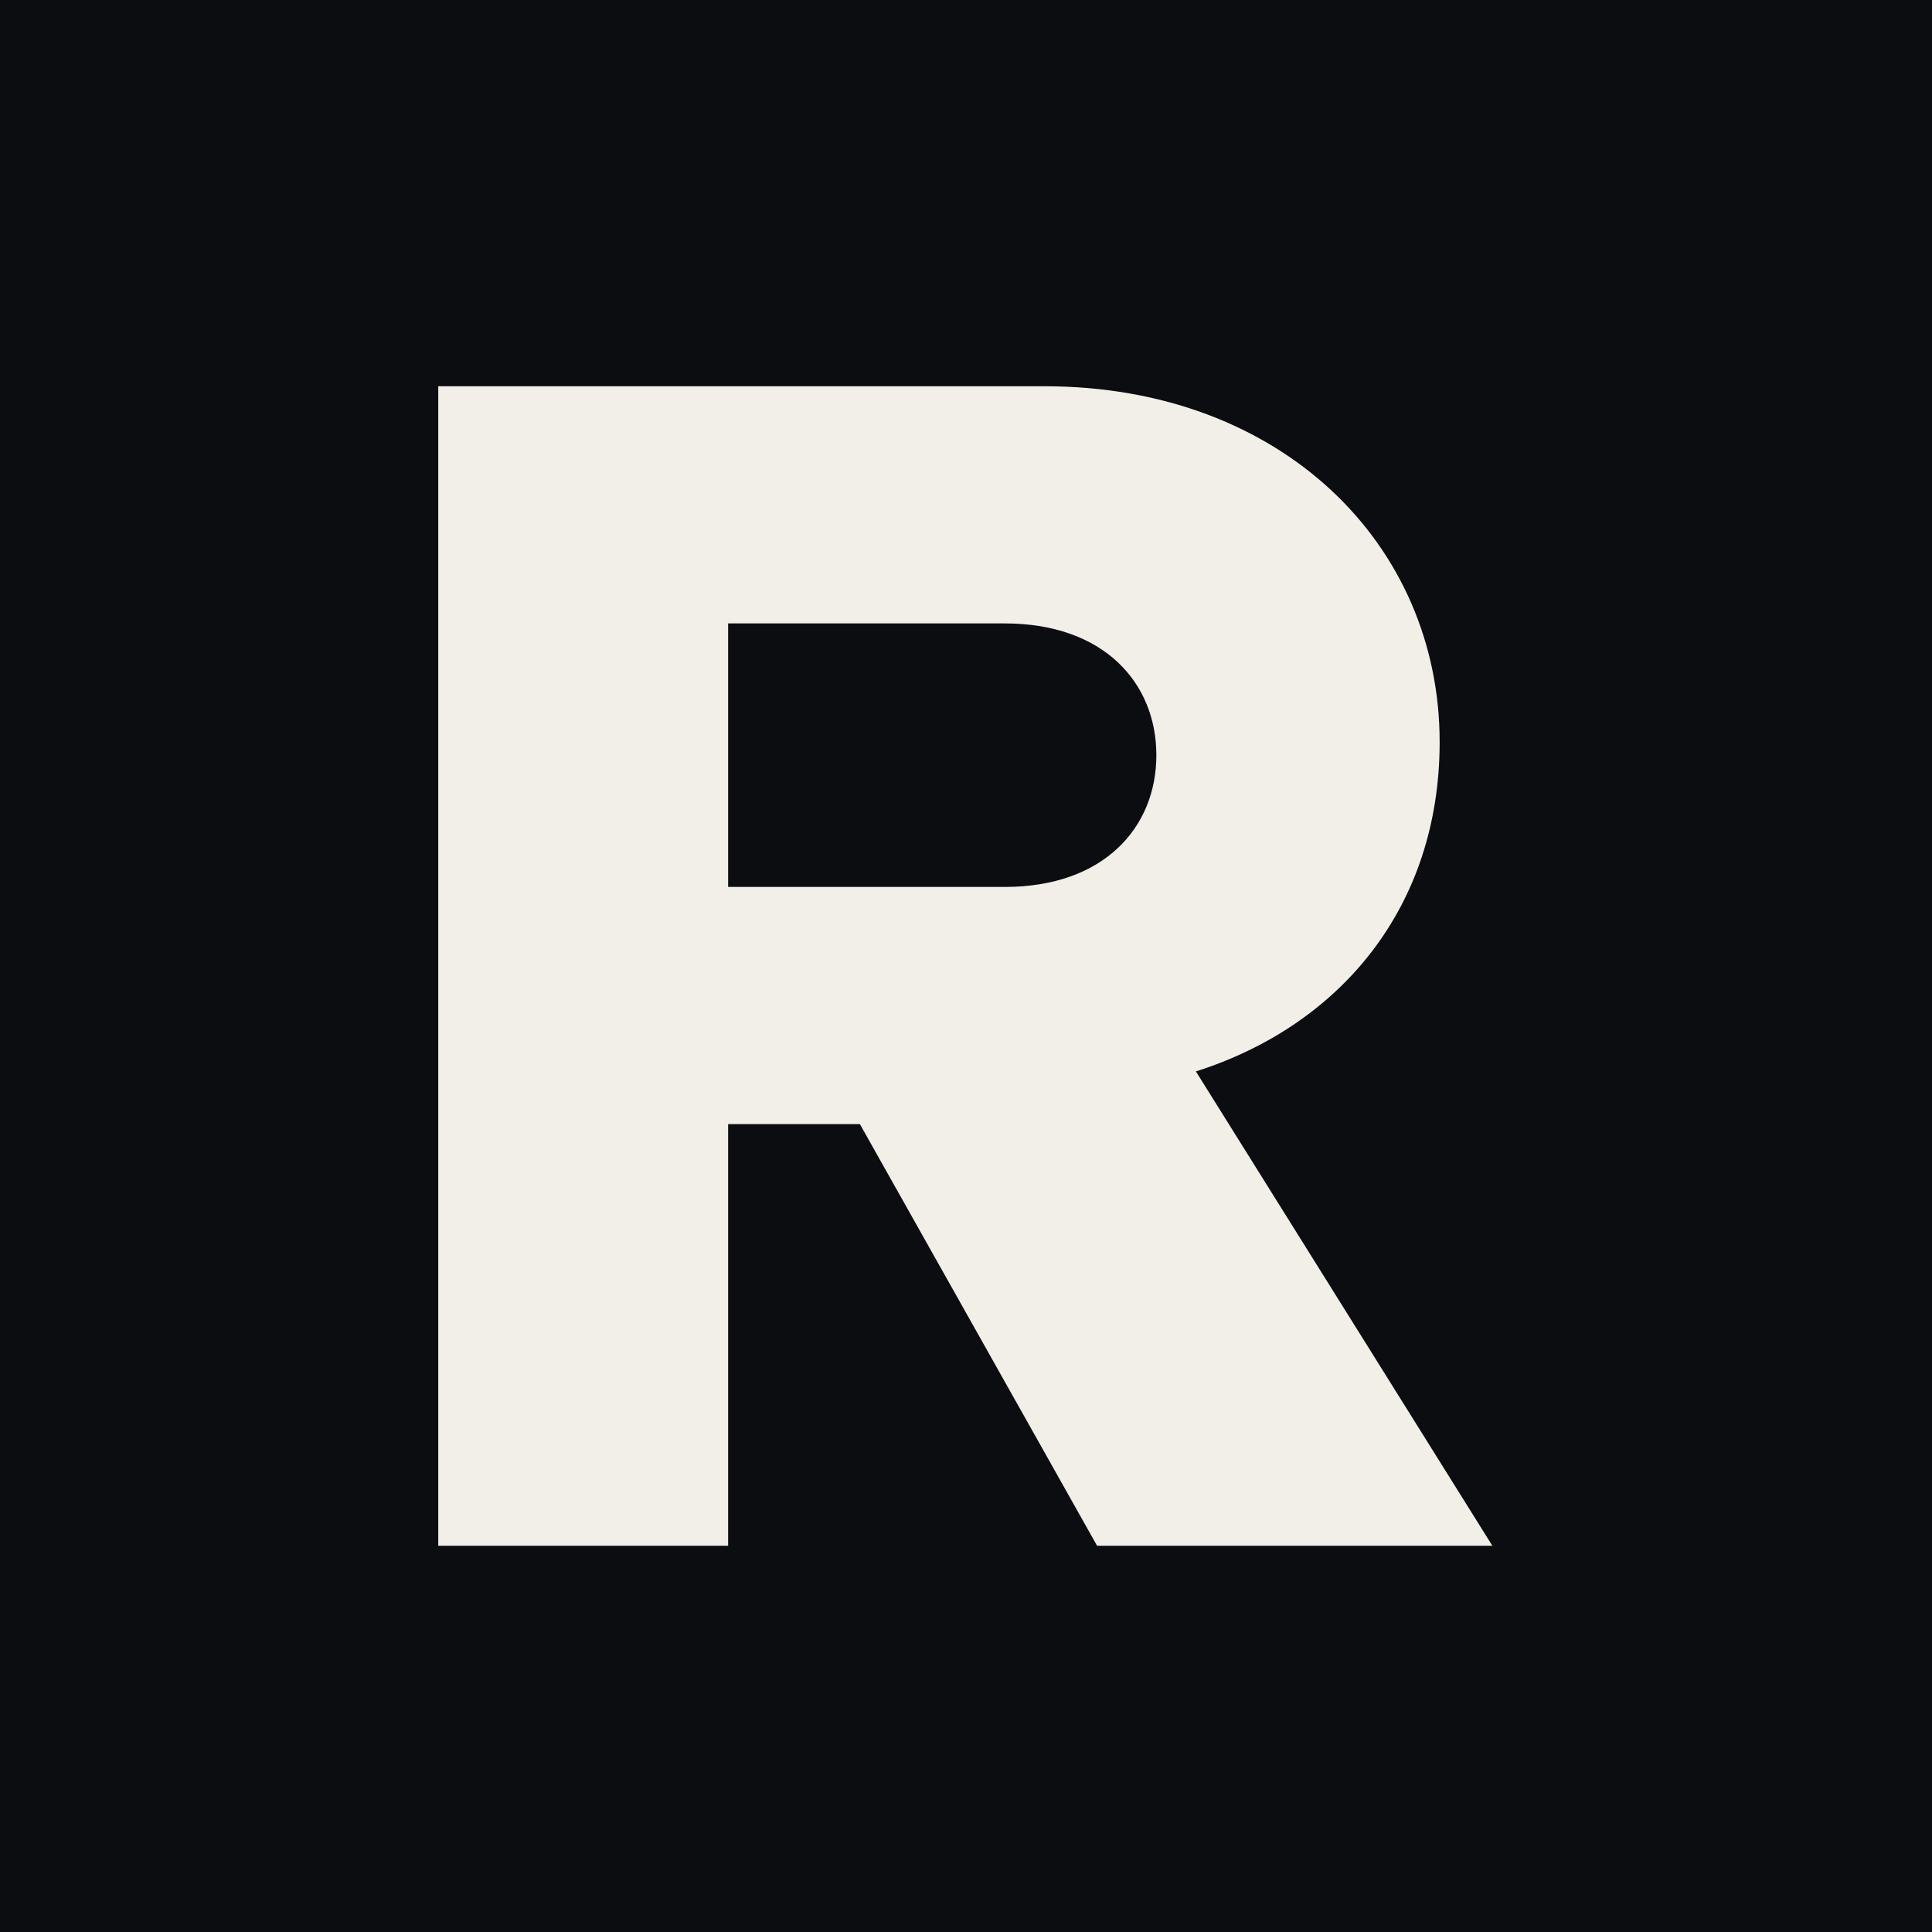
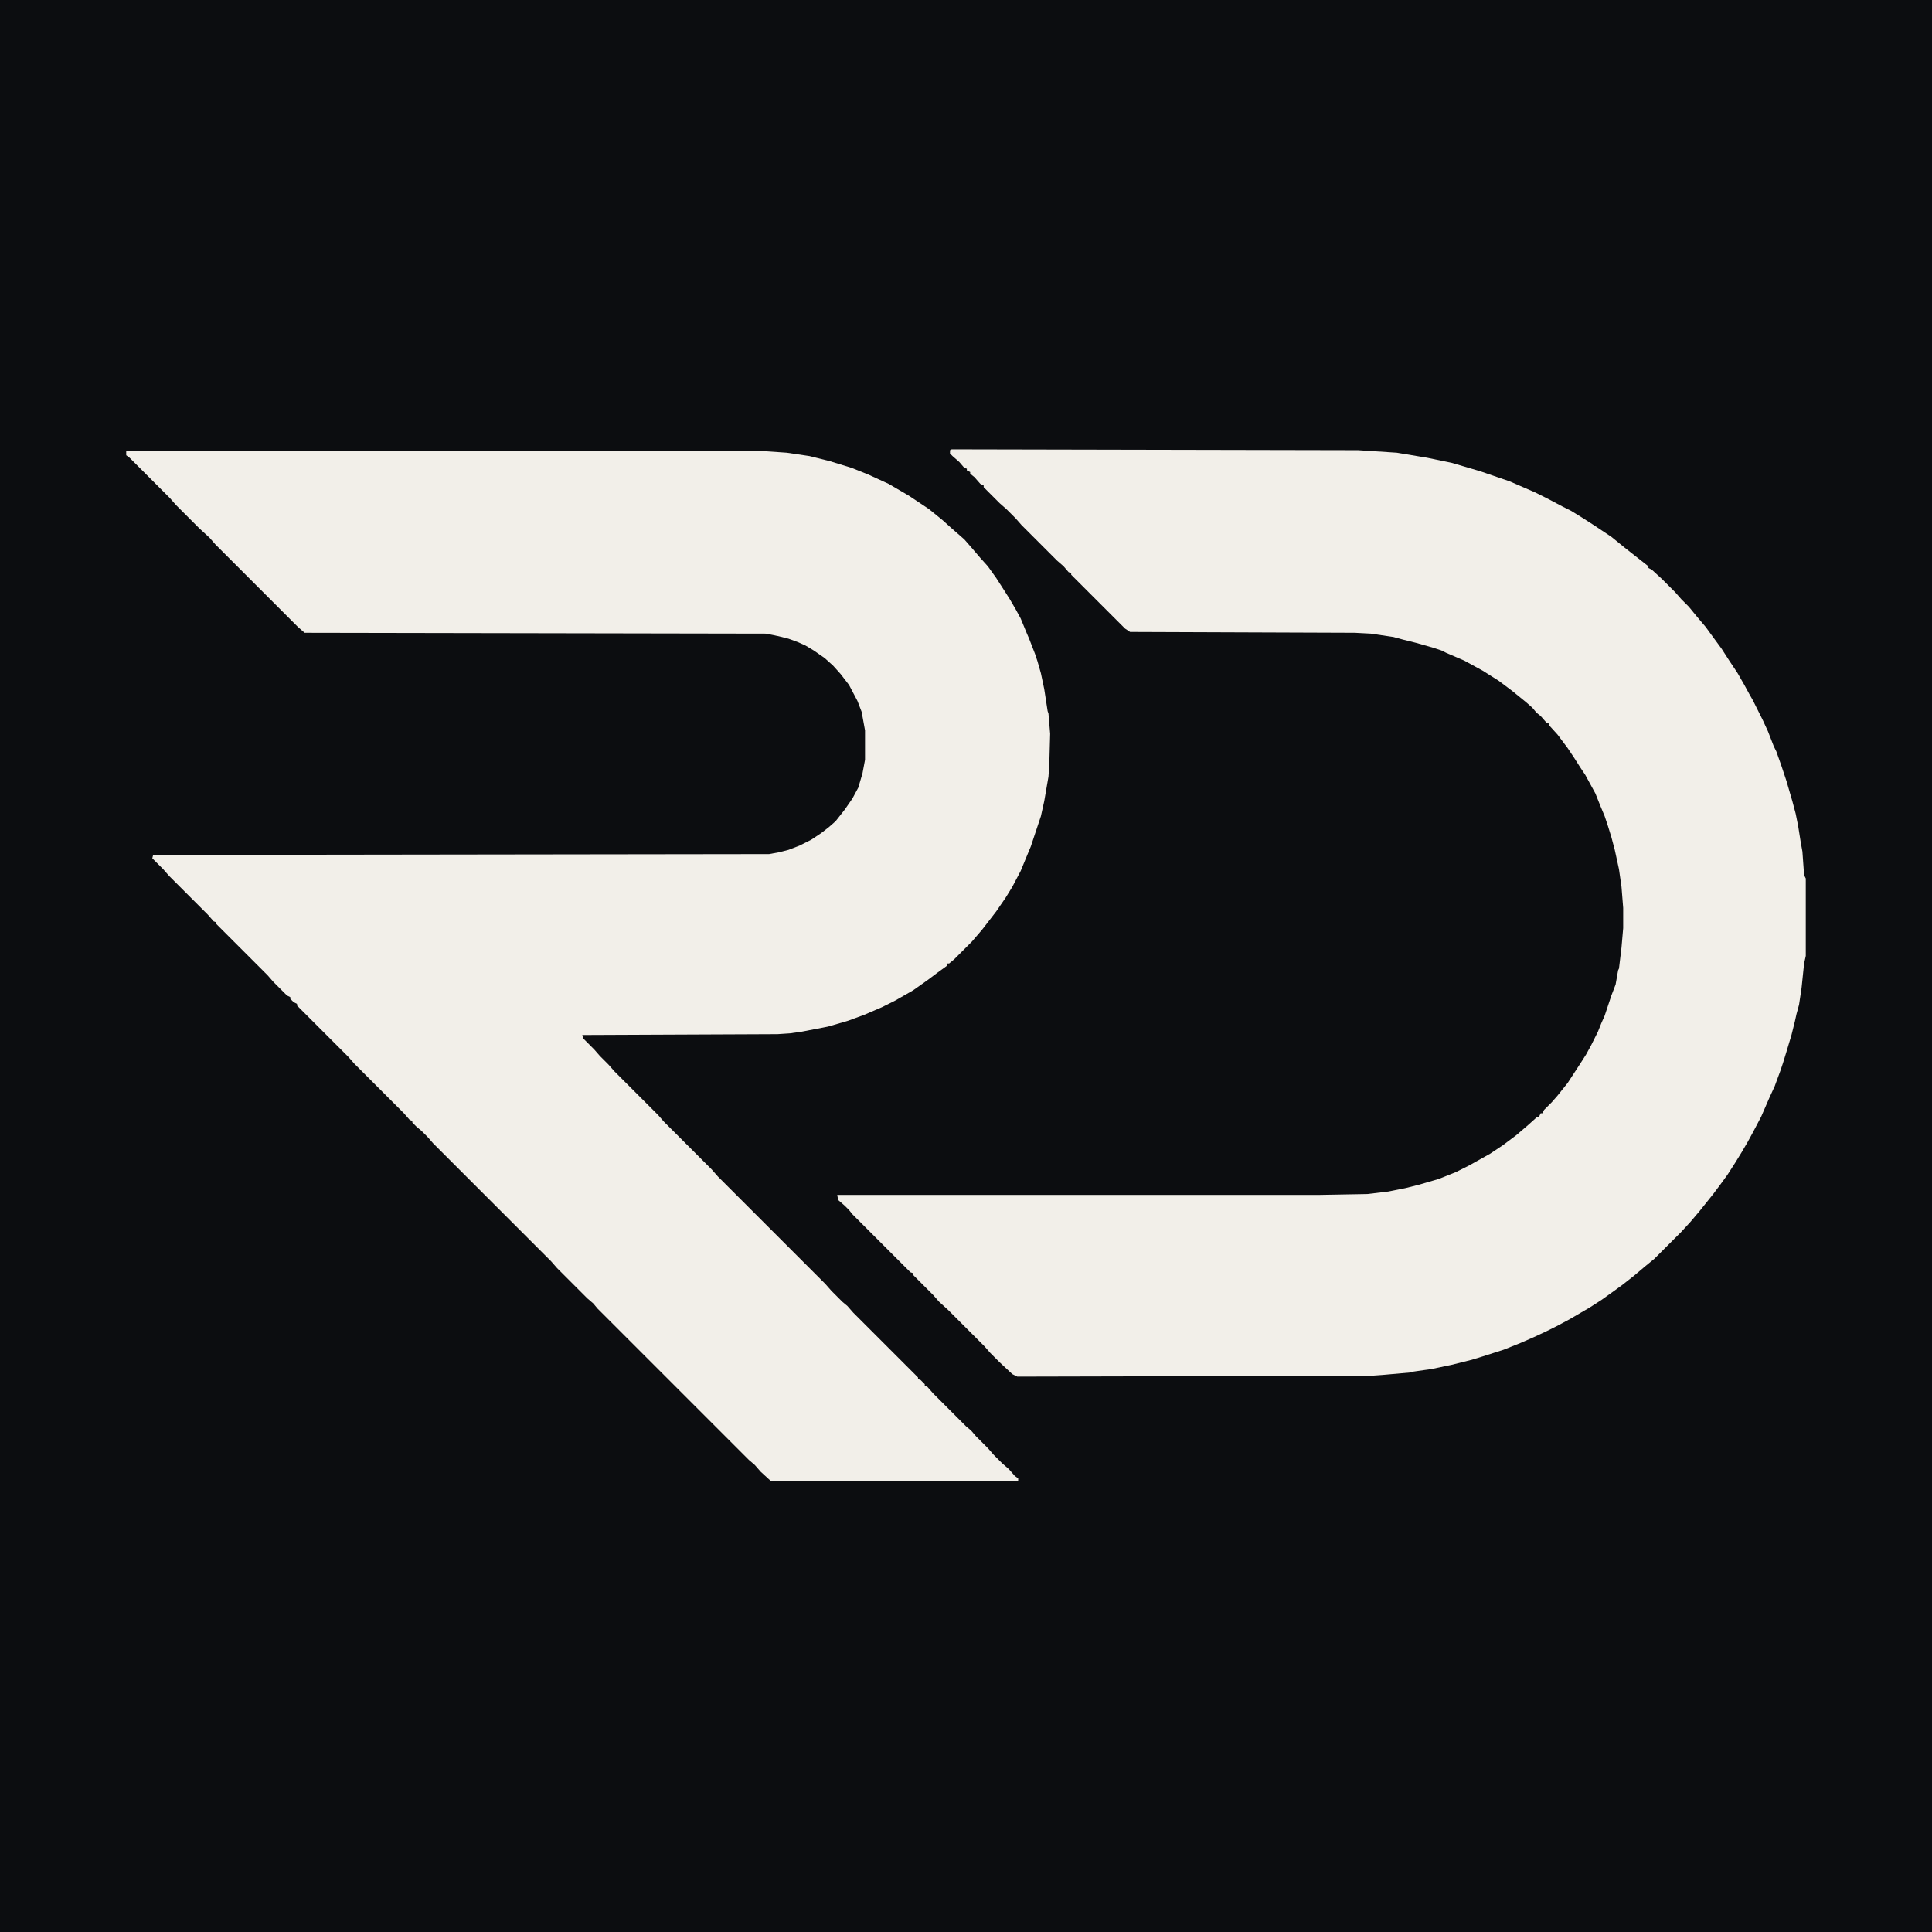
- <svg xmlns="http://www.w3.org/2000/svg" viewBox="0 0 100 100">
-   <rect width="100" height="100" fill="#0c0d10" />
-   <path fill="#f2efe9" fill-rule="evenodd" transform="translate(14.5 15.9) scale(0.682)" d="M12 6 H58 C76 6 88 18 88 33 C88 45.5 80.5 54.5 69.5 58 L92 94 H62 L44 62 H34 V94 H12 Z M34 24 V44 H55 C62.5 44 66.5 39.5 66.5 34 C66.5 28.5 62.5 24 55 24 Z" />
+ <svg xmlns="http://www.w3.org/2000/svg" viewBox="0 0 2296 2296">
+   <rect width="2296" height="2296" fill="#0c0d10" />
+   <g fill="#f2efe9" transform="translate(150 532)">
+     <path d="M0,0 L483,1 L529,4 L565,10 L594,16 L628,26 L663,38 L693,51 L709,59 L726,68 L736,73 L749,81 L763,90 L784,104 L800,117 L814,128 L828,139 L828,141 L832,143 L844,154 L860,170 L867,178 L876,187 L885,198 L896,211 L904,222 L915,237 L924,251 L934,266 L942,280 L948,291 L952,298 L960,314 L964,322 L970,335 L977,353 L980,359 L986,376 L992,394 L999,418 L1003,433 L1006,448 L1009,467 L1011,478 L1013,506 L1015,510 L1015,602 L1013,611 L1010,640 L1007,660 L1004,671 L1002,680 L998,696 L992,716 L988,729 L985,738 L978,757 L972,770 L962,793 L952,812 L946,823 L939,835 L931,848 L922,862 L914,873 L905,885 L897,895 L889,905 L878,918 L867,930 L835,962 L824,971 L811,982 L797,993 L786,1001 L772,1011 L758,1020 L734,1034 L719,1042 L707,1048 L692,1055 L676,1062 L656,1070 L631,1078 L618,1082 L594,1088 L570,1093 L549,1096 L546,1097 L512,1100 L498,1101 L78,1102 L72,1099 L57,1085 L46,1074 L39,1066 L1,1028 L-4,1023 L-15,1013 L-22,1005 L-46,981 L-46,979 L-49,978 L-54,973 L-118,909 L-122,904 L-127,899 L-135,892 L-136,886 L438,886 L494,885 L519,882 L539,878 L555,874 L579,867 L599,859 L615,851 L640,837 L655,827 L671,815 L685,803 L695,794 L698,793 L700,789 L702,789 L704,785 L713,776 L720,768 L732,753 L747,730 L754,719 L760,708 L768,692 L772,682 L776,673 L780,661 L784,649 L789,636 L792,619 L793,617 L796,592 L798,569 L798,545 L796,520 L793,499 L788,476 L784,461 L780,448 L776,436 L771,424 L765,409 L753,387 L747,378 L740,367 L732,355 L720,339 L710,328 L710,326 L707,325 L700,317 L695,313 L690,307 L682,300 L666,287 L650,275 L631,263 L609,251 L588,242 L582,239 L573,236 L552,230 L536,226 L525,223 L498,219 L479,218 L212,217 L206,213 L142,149 L142,147 L139,146 L133,139 L125,132 L83,90 L76,82 L65,71 L57,64 L38,45 L38,43 L34,41 L27,33 L22,29 L22,27 L18,25 L18,23 L15,22 L9,15 L1,8 L-2,5 L-2,1 Z " transform="translate(981,2)" />
+     <path d="M0,0 L756,0 L785,2 L812,6 L836,12 L862,20 L882,28 L906,39 L930,53 L942,61 L954,69 L970,82 L980,91 L988,98 L996,105 L1003,113 L1015,127 L1024,137 L1034,151 L1043,165 L1050,176 L1057,188 L1063,199 L1070,216 L1073,223 L1080,241 L1083,250 L1087,264 L1091,283 L1095,309 L1096,312 L1098,336 L1097,372 L1096,387 L1091,416 L1087,434 L1083,446 L1075,470 L1070,482 L1063,499 L1053,518 L1045,531 L1034,547 L1024,560 L1017,569 L1005,583 L984,604 L978,609 L976,609 L975,612 L964,620 L952,629 L935,641 L914,653 L898,661 L877,670 L858,677 L834,684 L803,690 L789,692 L774,693 L542,694 L543,698 L556,711 L563,719 L573,729 L580,737 L632,789 L639,797 L696,854 L703,862 L831,990 L838,998 L851,1011 L857,1016 L864,1024 L941,1101 L941,1103 L944,1104 L949,1109 L949,1111 L952,1112 L959,1120 L998,1159 L1004,1164 L1010,1171 L1015,1176 L1024,1185 L1031,1193 L1041,1203 L1049,1210 L1056,1218 L1060,1221 L1060,1224 L766,1224 L754,1213 L747,1205 L740,1199 L735,1194 L572,1031 L567,1026 L560,1019 L555,1013 L548,1007 L543,1002 L512,971 L505,963 L365,823 L358,815 L351,808 L345,803 L340,798 L340,796 L337,795 L330,787 L271,728 L264,720 L203,659 L203,657 L199,655 L195,651 L195,649 L191,647 L175,631 L168,623 L107,562 L107,560 L104,559 L97,551 L51,505 L44,497 L31,484 L32,480 L764,479 L775,477 L787,474 L800,469 L814,462 L826,454 L835,447 L843,440 L854,426 L863,413 L870,400 L875,383 L878,367 L878,332 L874,310 L869,297 L859,278 L849,265 L840,255 L830,246 L817,237 L807,231 L798,227 L787,223 L775,220 L760,217 L212,216 L204,209 L106,111 L99,103 L87,92 L59,64 L52,56 L4,8 L0,5 Z " transform="translate(0,4)" />
+   </g>
</svg>
